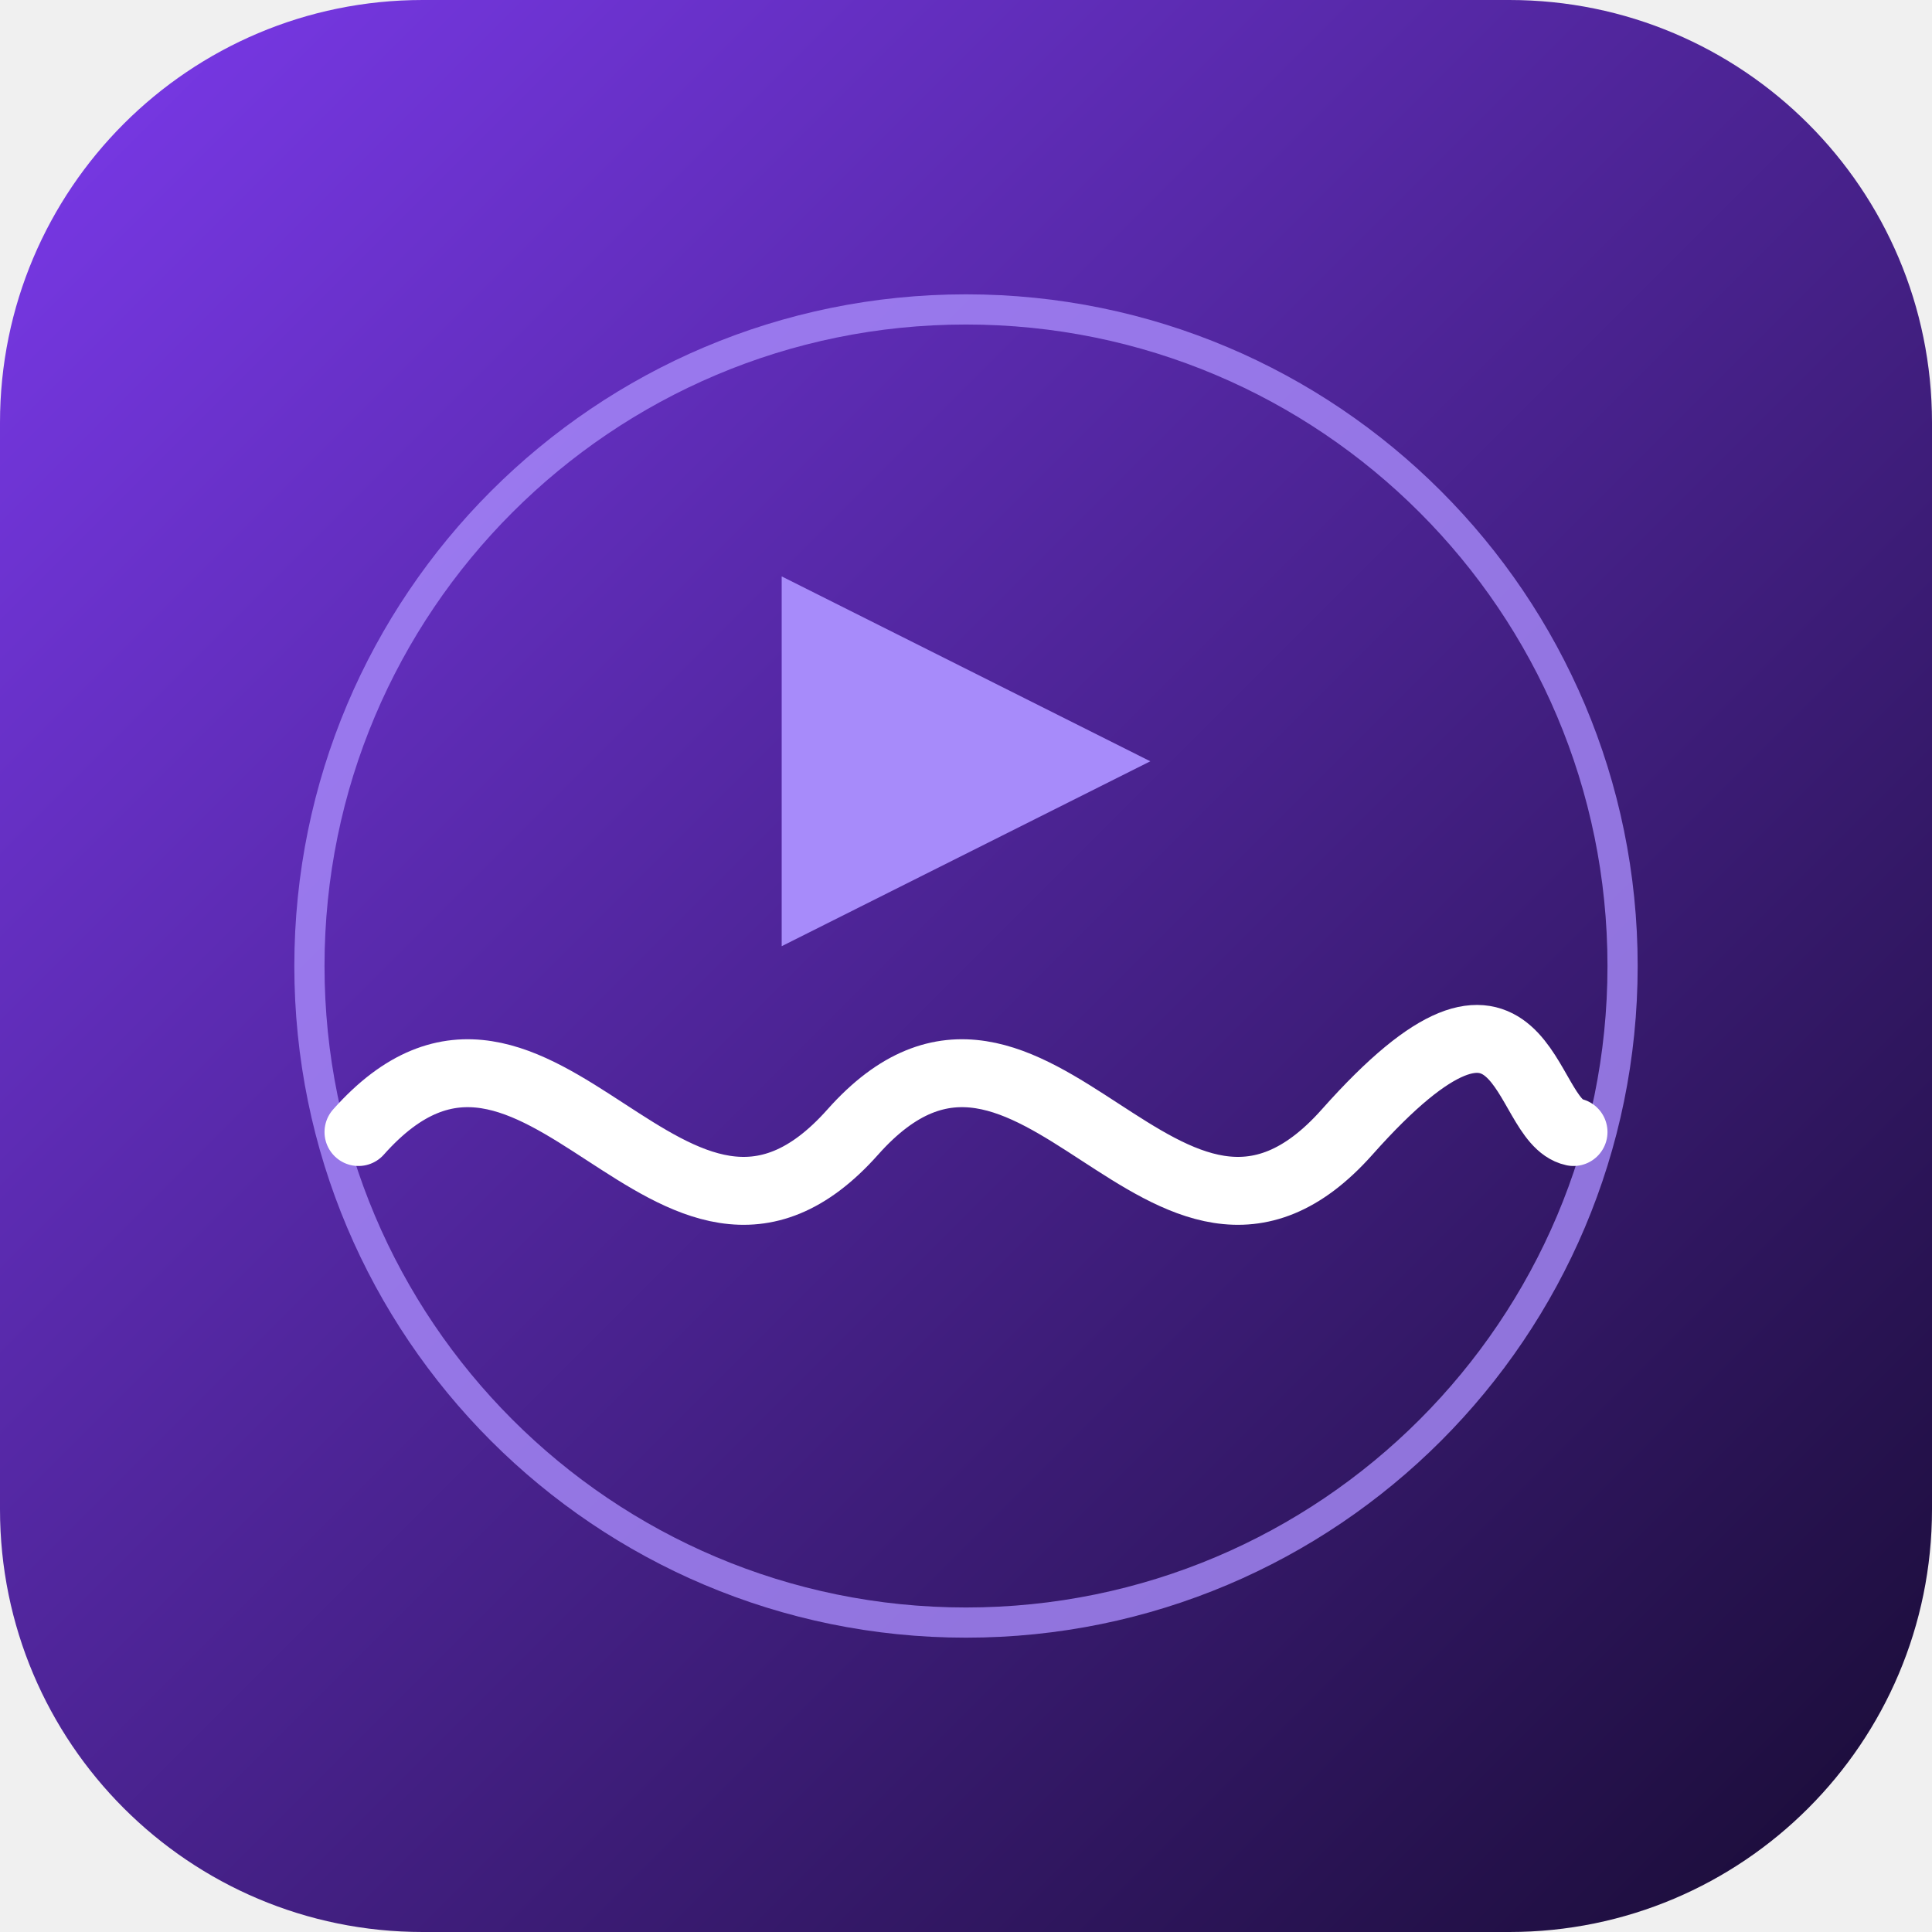
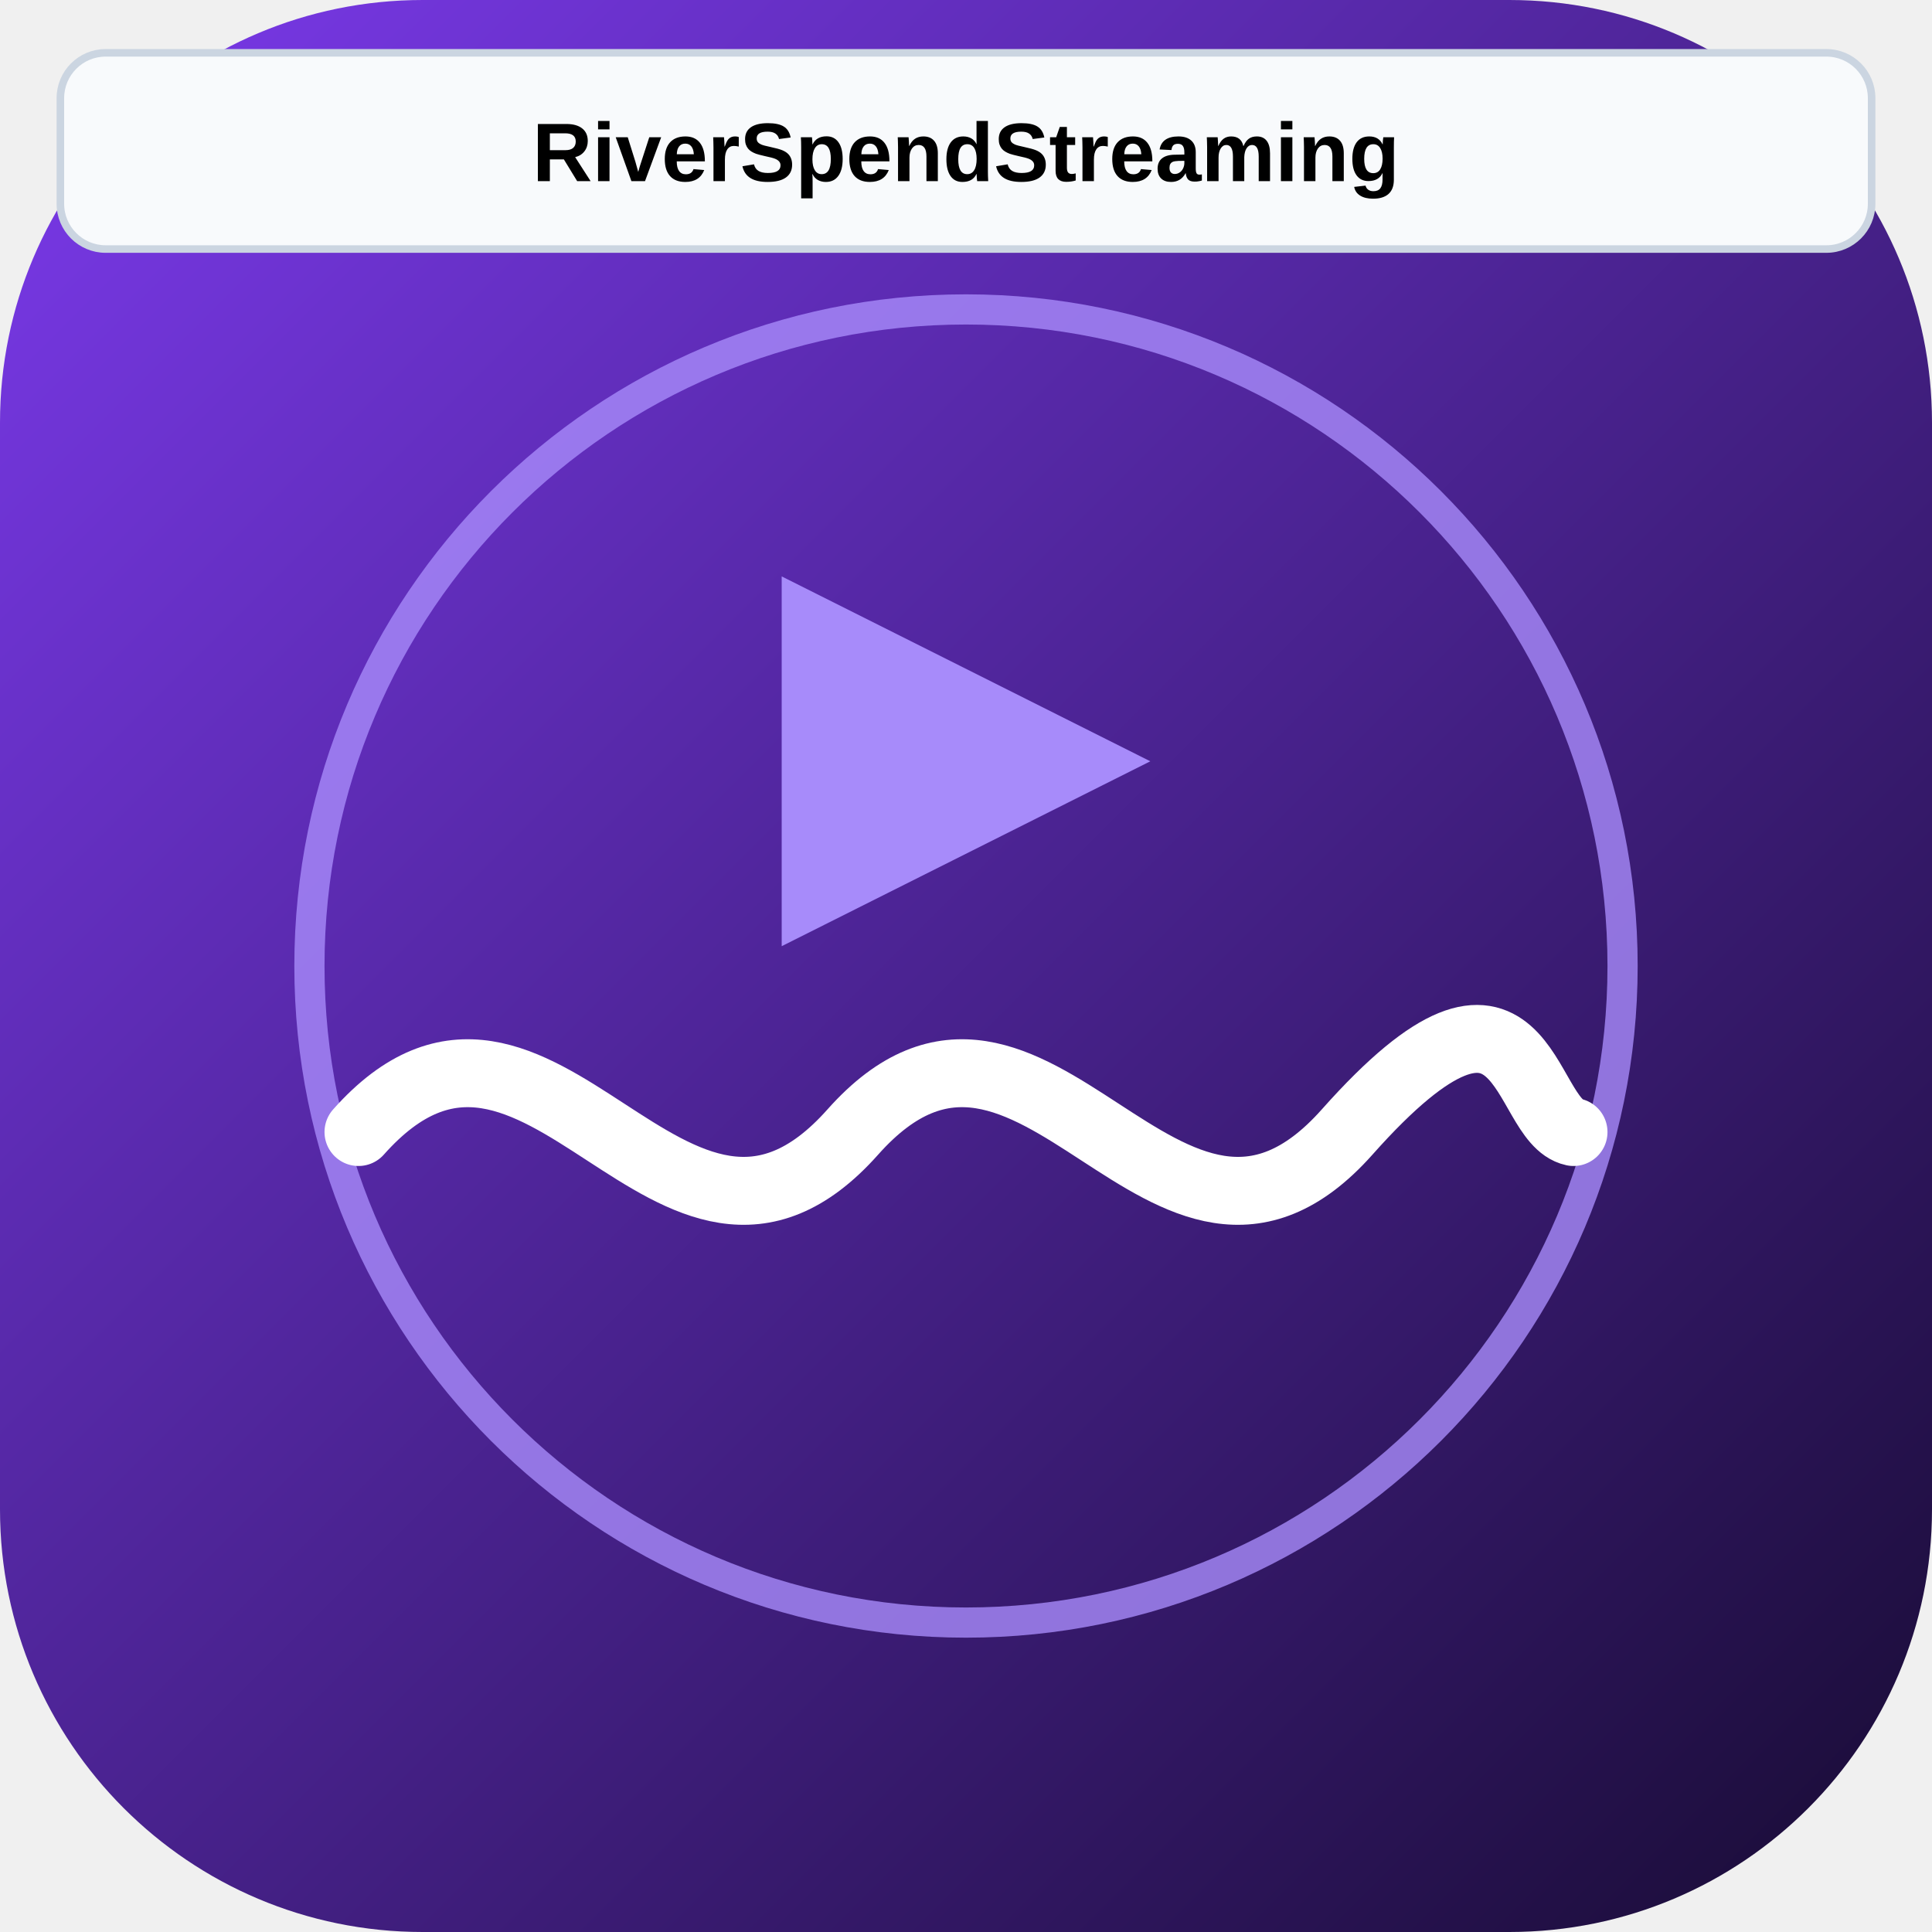
<svg xmlns="http://www.w3.org/2000/svg" width="512" height="512" viewBox="0 0 512 512">
  <defs>
    <linearGradient id="g" x1="0" y1="0" x2="1" y2="1">
      <stop stop-color="#7c3aed" />
      <stop offset="1" stop-color="#170b32" />
    </linearGradient>
  </defs>
  <rect width="512" height="512" rx="112" fill="url(#g)" />
  <circle cx="256" cy="256" r="174" fill="none" stroke="#a78bfa" stroke-width="8" opacity=".8" />
  <path d="M95 300c48-54 83 54 131 0s83 54 131 0 46-3 60 0" fill="none" stroke="#fff" stroke-width="18" stroke-linecap="round" />
  <text x="256" y="235" text-anchor="middle" font-family="Arial,sans-serif" font-size="128" font-weight="900" fill="#a78bfa">▶</text>
+   <g id="riverspend-app-label">
+     <rect x="16" y="14" width="480" height="52" rx="12" fill="#f8fafc" stroke="#cbd5e1" stroke-width="2" />
+     <text x="256" y="48" text-anchor="middle" font-family="Arial,sans-serif" font-size="22" font-weight="800" fill="#000000">RiverSpendStreaming</text>
+   </g>
</svg>
